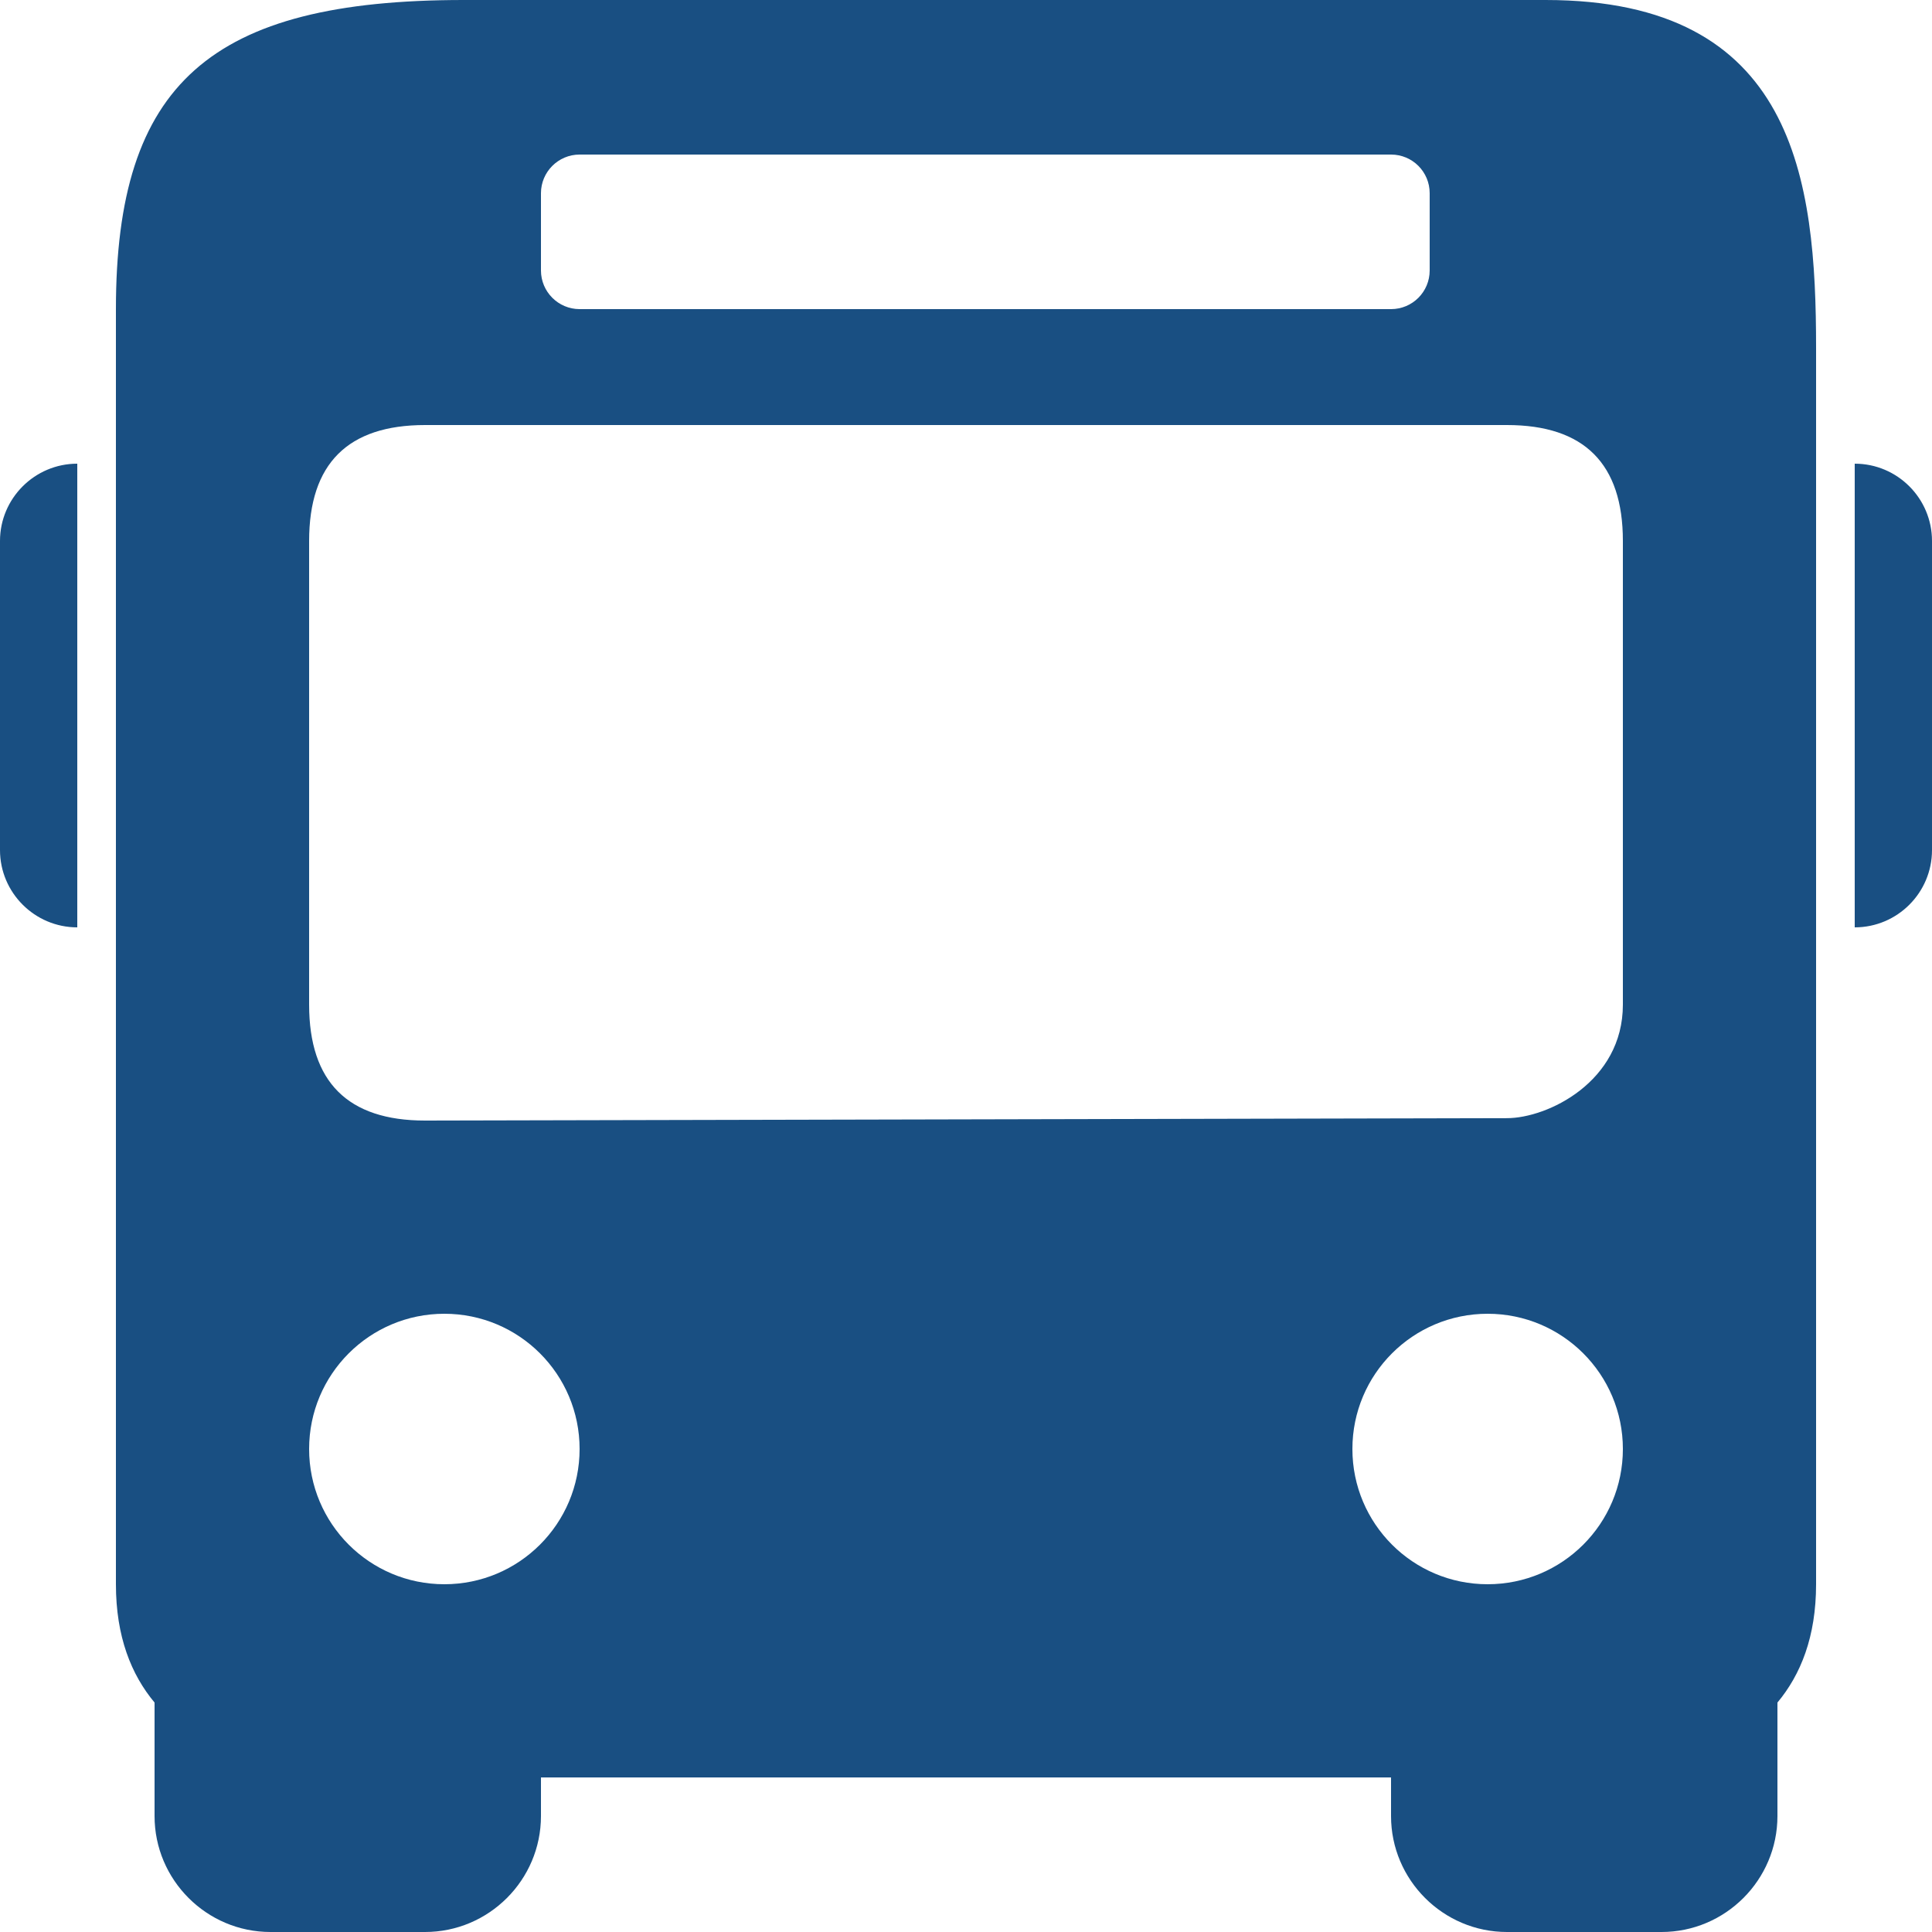
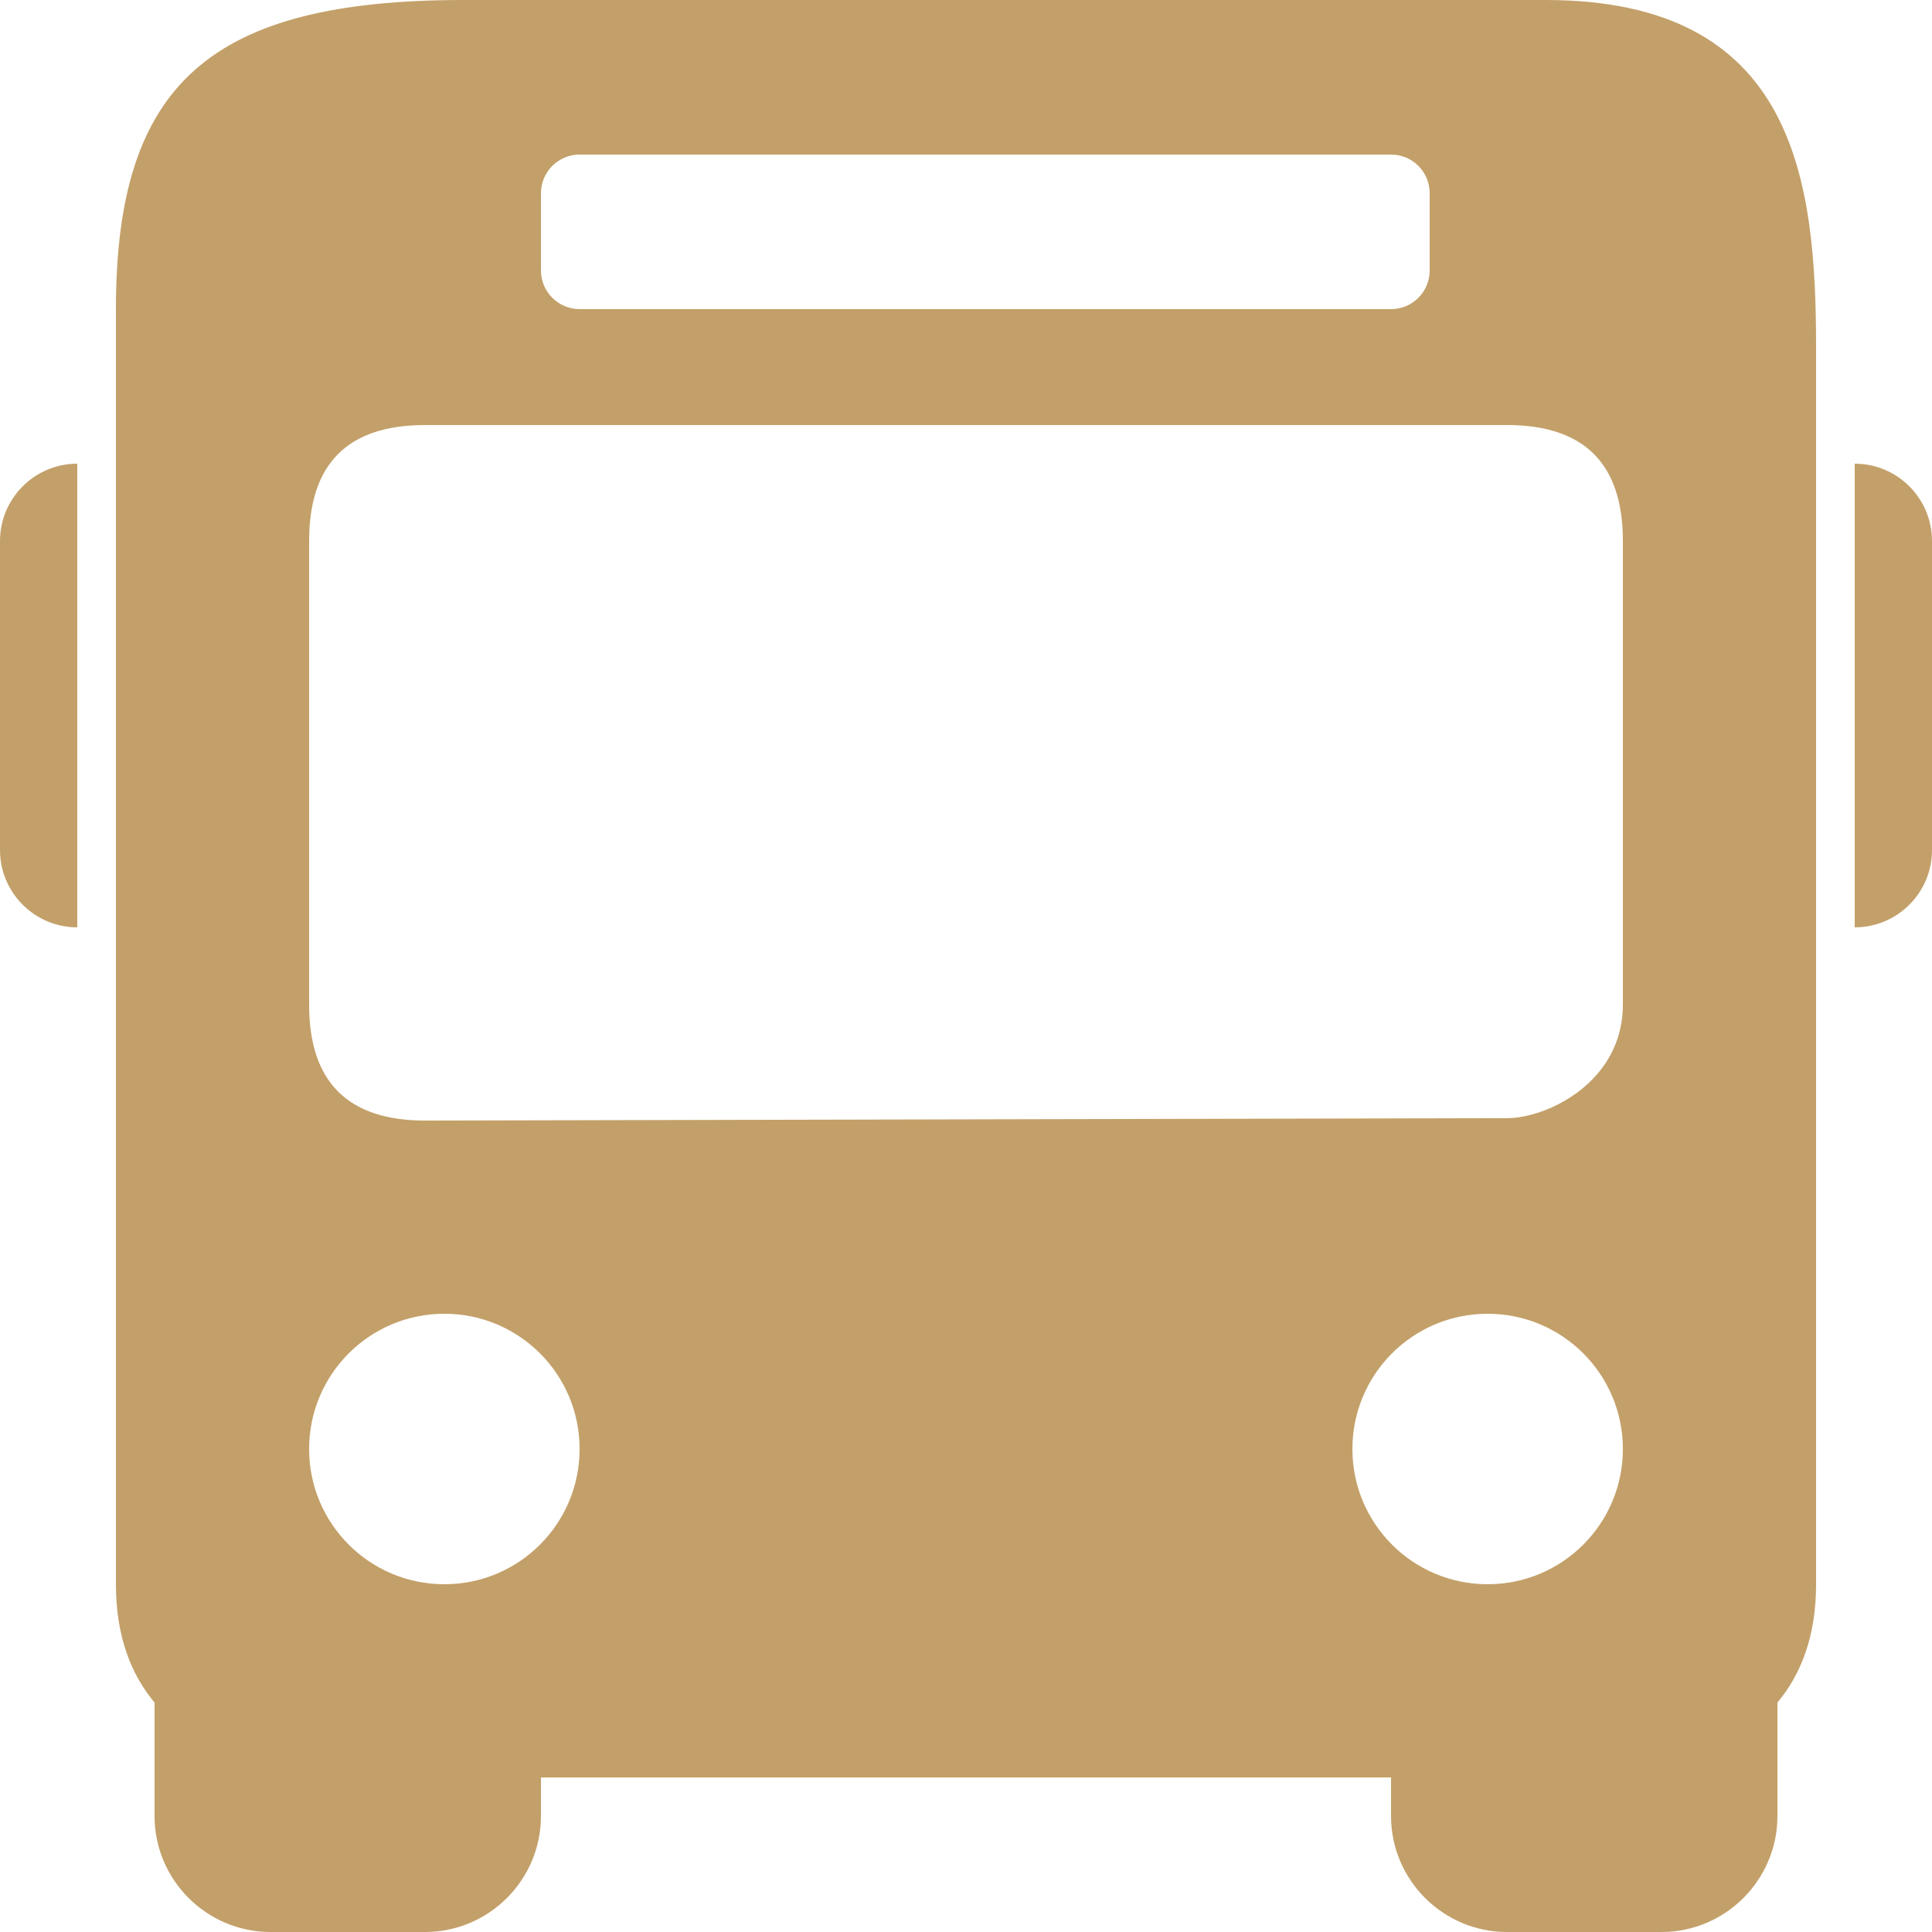
- <svg xmlns="http://www.w3.org/2000/svg" fill="#194f82" viewBox="0 0 50 50">
+ <svg xmlns="http://www.w3.org/2000/svg" fill="#c3a069" viewBox="0 0 50 50">
  <g id="SVGRepo_bgCarrier" stroke-width="0" />
  <g id="SVGRepo_tracerCarrier" stroke-linecap="round" stroke-linejoin="round" />
  <g id="SVGRepo_iconCarrier">
    <path d="M12 0C5.438 0 3 2.168 3 8L3 41C3 42.359 3.398 43.34 4 44.062L4 47C4 48.652 5.348 50 7 50L11 50C12.652 50 14 48.652 14 47L14 46L36 46L36 47C36 48.652 37.348 50 39 50L43 50C44.652 50 46 48.652 46 47L46 44.062C46.602 43.34 47 42.359 47 41L47 9C47 4.645 46.461 0 40 0 Z M 15 4L36 4C36.555 4 37 4.449 37 5L37 7C37 7.551 36.555 8 36 8L15 8C14.449 8 14 7.551 14 7L14 5C14 4.449 14.449 4 15 4 Z M 11 11L39 11C41 11 42 12 42 14L42 26C42 28 40.047 28.938 39 28.938L11 29C9 29 8 28 8 26L8 14C8 12 9 11 11 11 Z M 2 12C0.898 12 0 12.898 0 14L0 22C0 23.102 0.898 24 2 24 Z M 48 12L48 24C49.105 24 50 23.102 50 22L50 14C50 12.898 49.105 12 48 12 Z M 11.5 34C13.434 34 15 35.566 15 37.5C15 39.434 13.434 41 11.5 41C9.566 41 8 39.434 8 37.5C8 35.566 9.566 34 11.5 34 Z M 38.5 34C40.434 34 42 35.566 42 37.5C42 39.434 40.434 41 38.5 41C36.566 41 35 39.434 35 37.5C35 35.566 36.566 34 38.5 34Z" />
  </g>
</svg>
